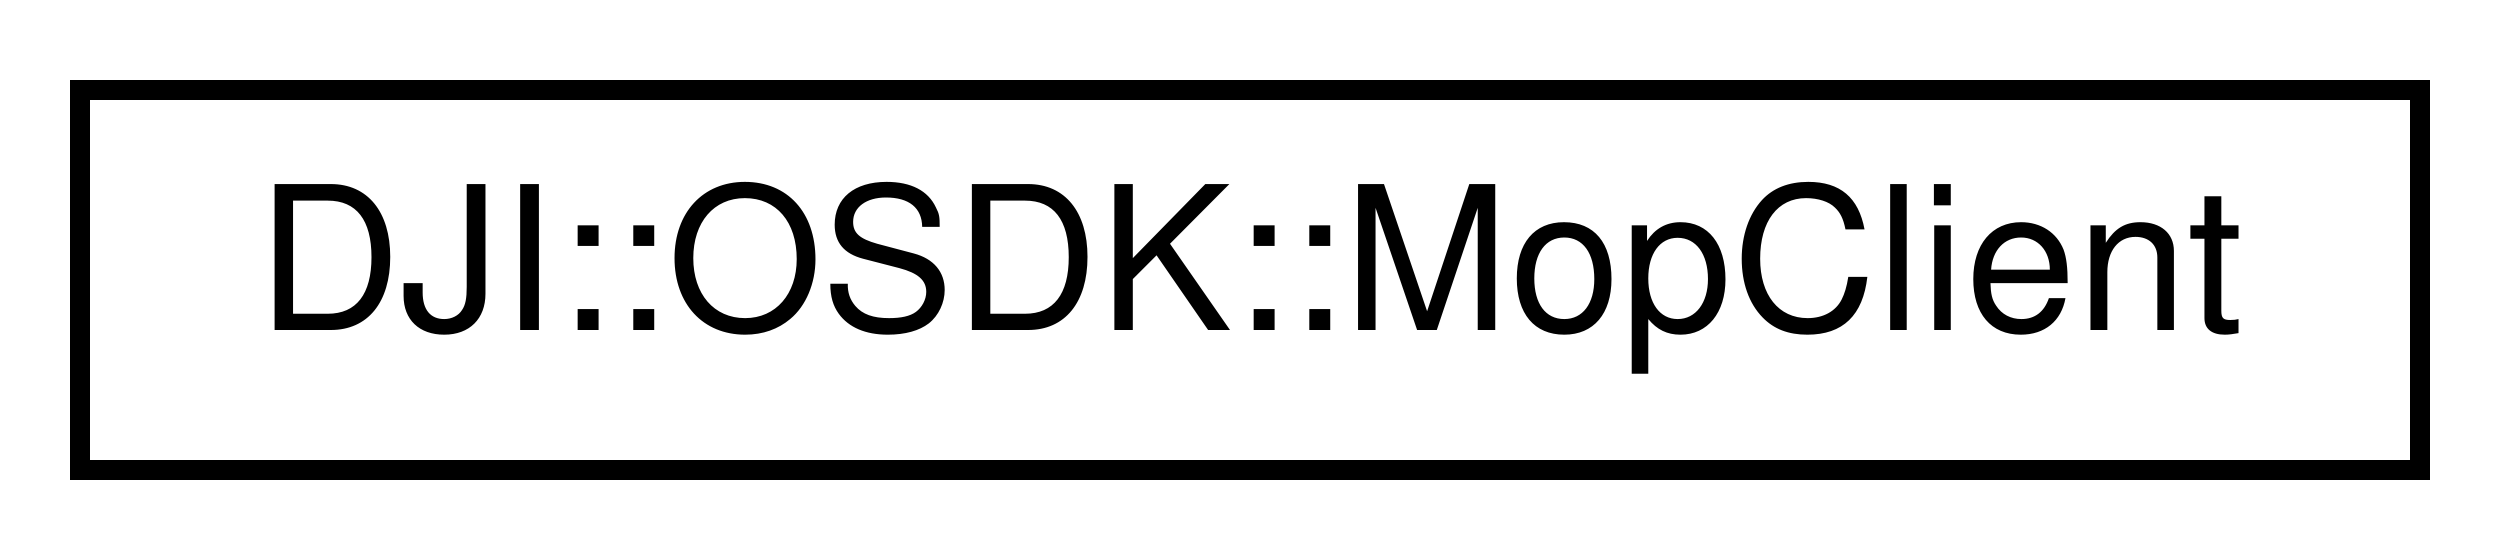
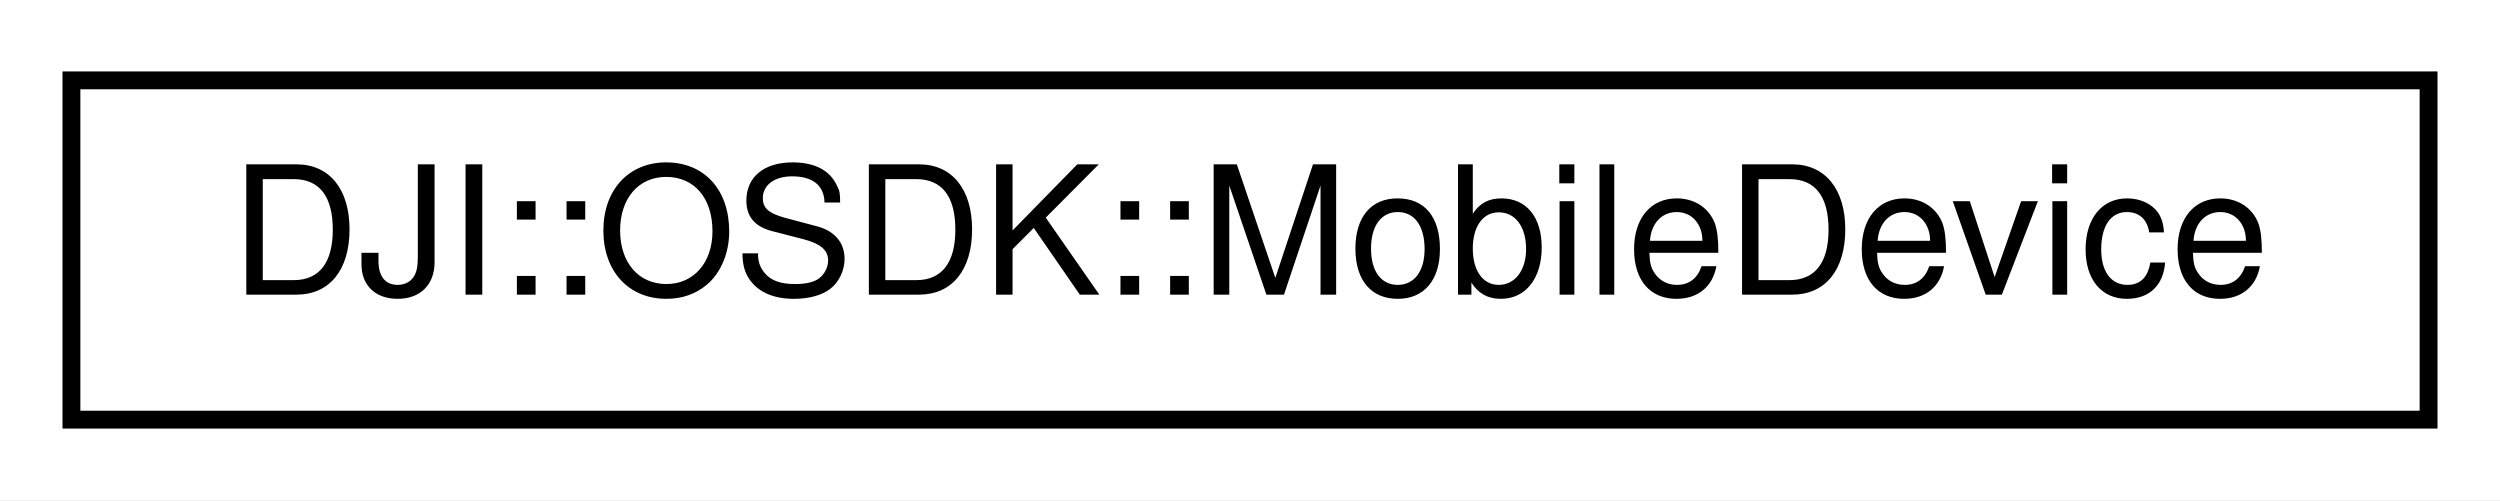
- <svg xmlns="http://www.w3.org/2000/svg" xmlns:xlink="http://www.w3.org/1999/xlink" width="125pt" height="28pt" viewBox="0.00 0.00 125.00 28.00">
+ <svg xmlns="http://www.w3.org/2000/svg" xmlns:xlink="http://www.w3.org/1999/xlink" width="140pt" height="28pt" viewBox="0.00 0.00 140.00 28.00">
  <g id="graph0" class="graph" transform="scale(1 1) rotate(0) translate(4 24)">
-     <polygon fill="#ffffff" stroke="transparent" points="-4,4 -4,-24 121,-24 121,4 -4,4" />
+     <polygon fill="#ffffff" stroke="transparent" points="-4,4 -4,-24 136,-24 136,4 -4,4" />
    <g id="node1" class="node">
      <g id="a_node1">
-         <a xlink:href="classDJI_1_1OSDK_1_1MopClient.html" target="_top" xlink:title="Class providing APIs &amp; data structures for acting as a MOP client.">
-           <polygon fill="#ffffff" stroke="#000000" points="0,-.5 0,-19.5 117,-19.5 117,-.5 0,-.5" />
-           <text text-anchor="middle" x="58.5" y="-7.5" font-family="Helvetica,sans-Serif" font-size="10.00" fill="#000000">DJI::OSDK::MopClient</text>
+         <a xlink:href="classDJI_1_1OSDK_1_1MobileDevice.html" target="_top" xlink:title="APIs for Mobile-Onboard SDK Communication.">
+           <polygon fill="#ffffff" stroke="#000000" points="0,-.5 0,-19.5 132,-19.5 132,-.5 0,-.5" />
+           <text text-anchor="middle" x="66" y="-7.5" font-family="Helvetica,sans-Serif" font-size="10.00" fill="#000000">DJI::OSDK::MobileDevice</text>
        </a>
      </g>
    </g>
  </g>
</svg>
